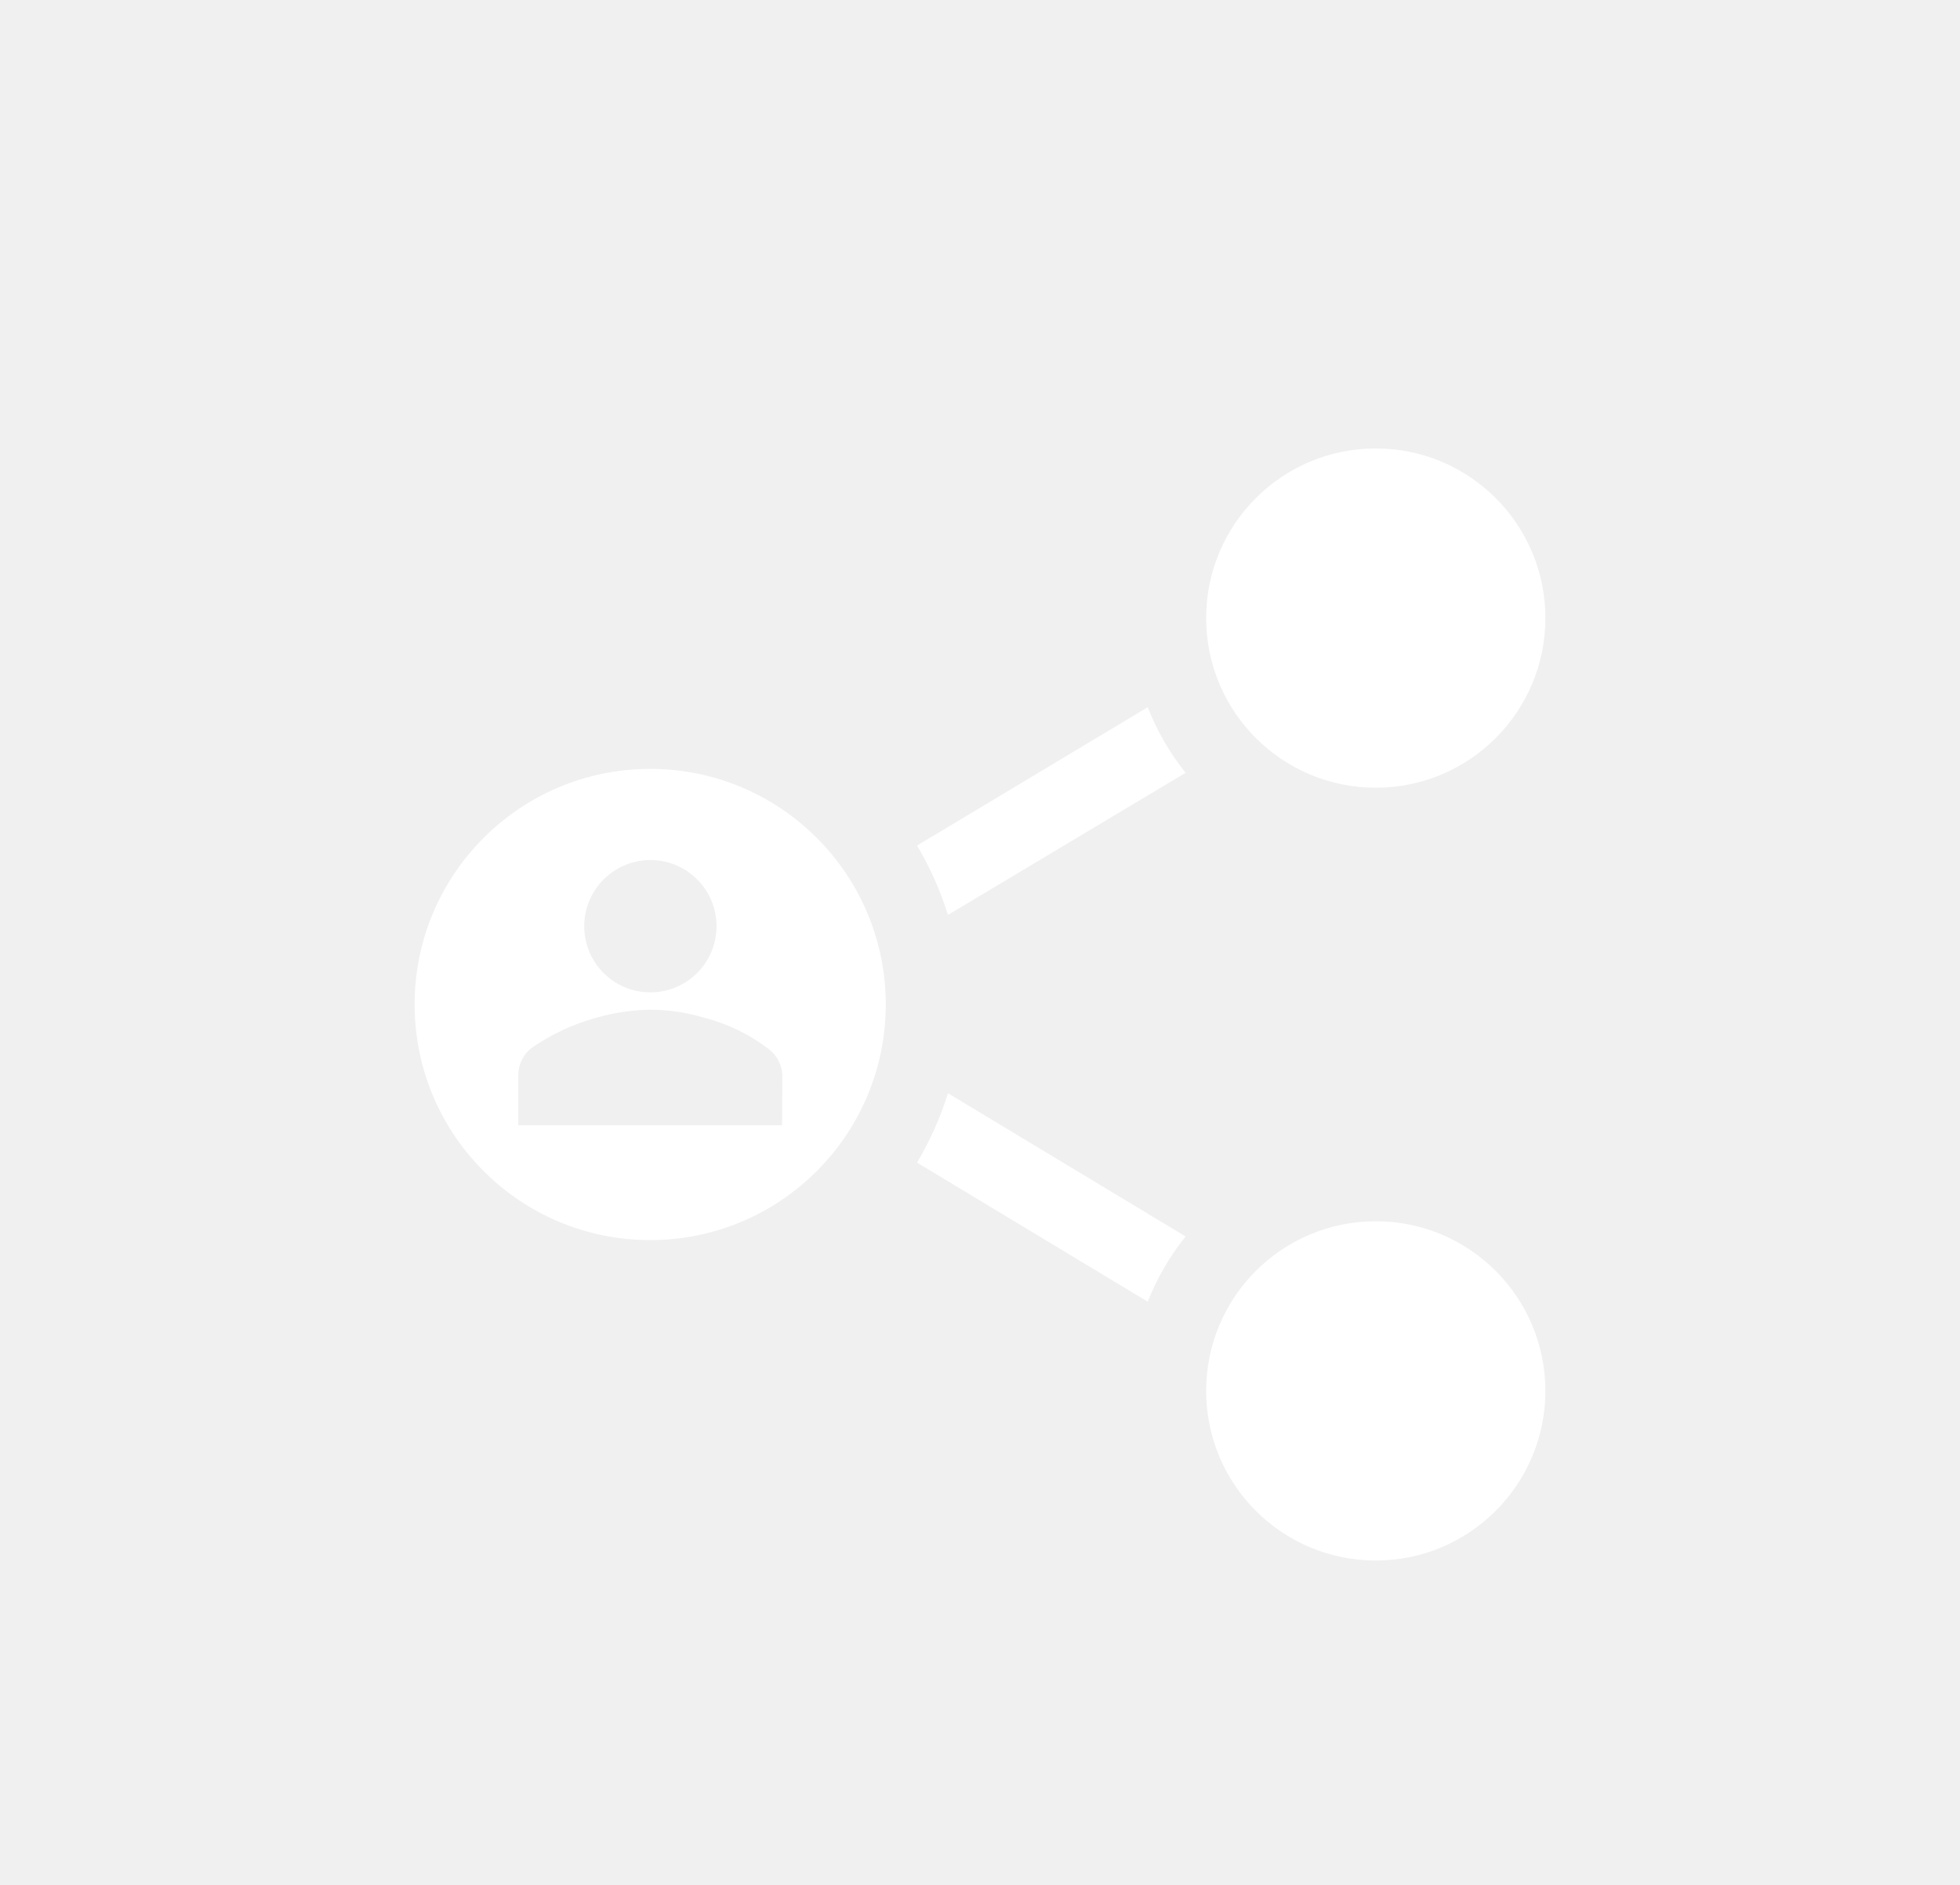
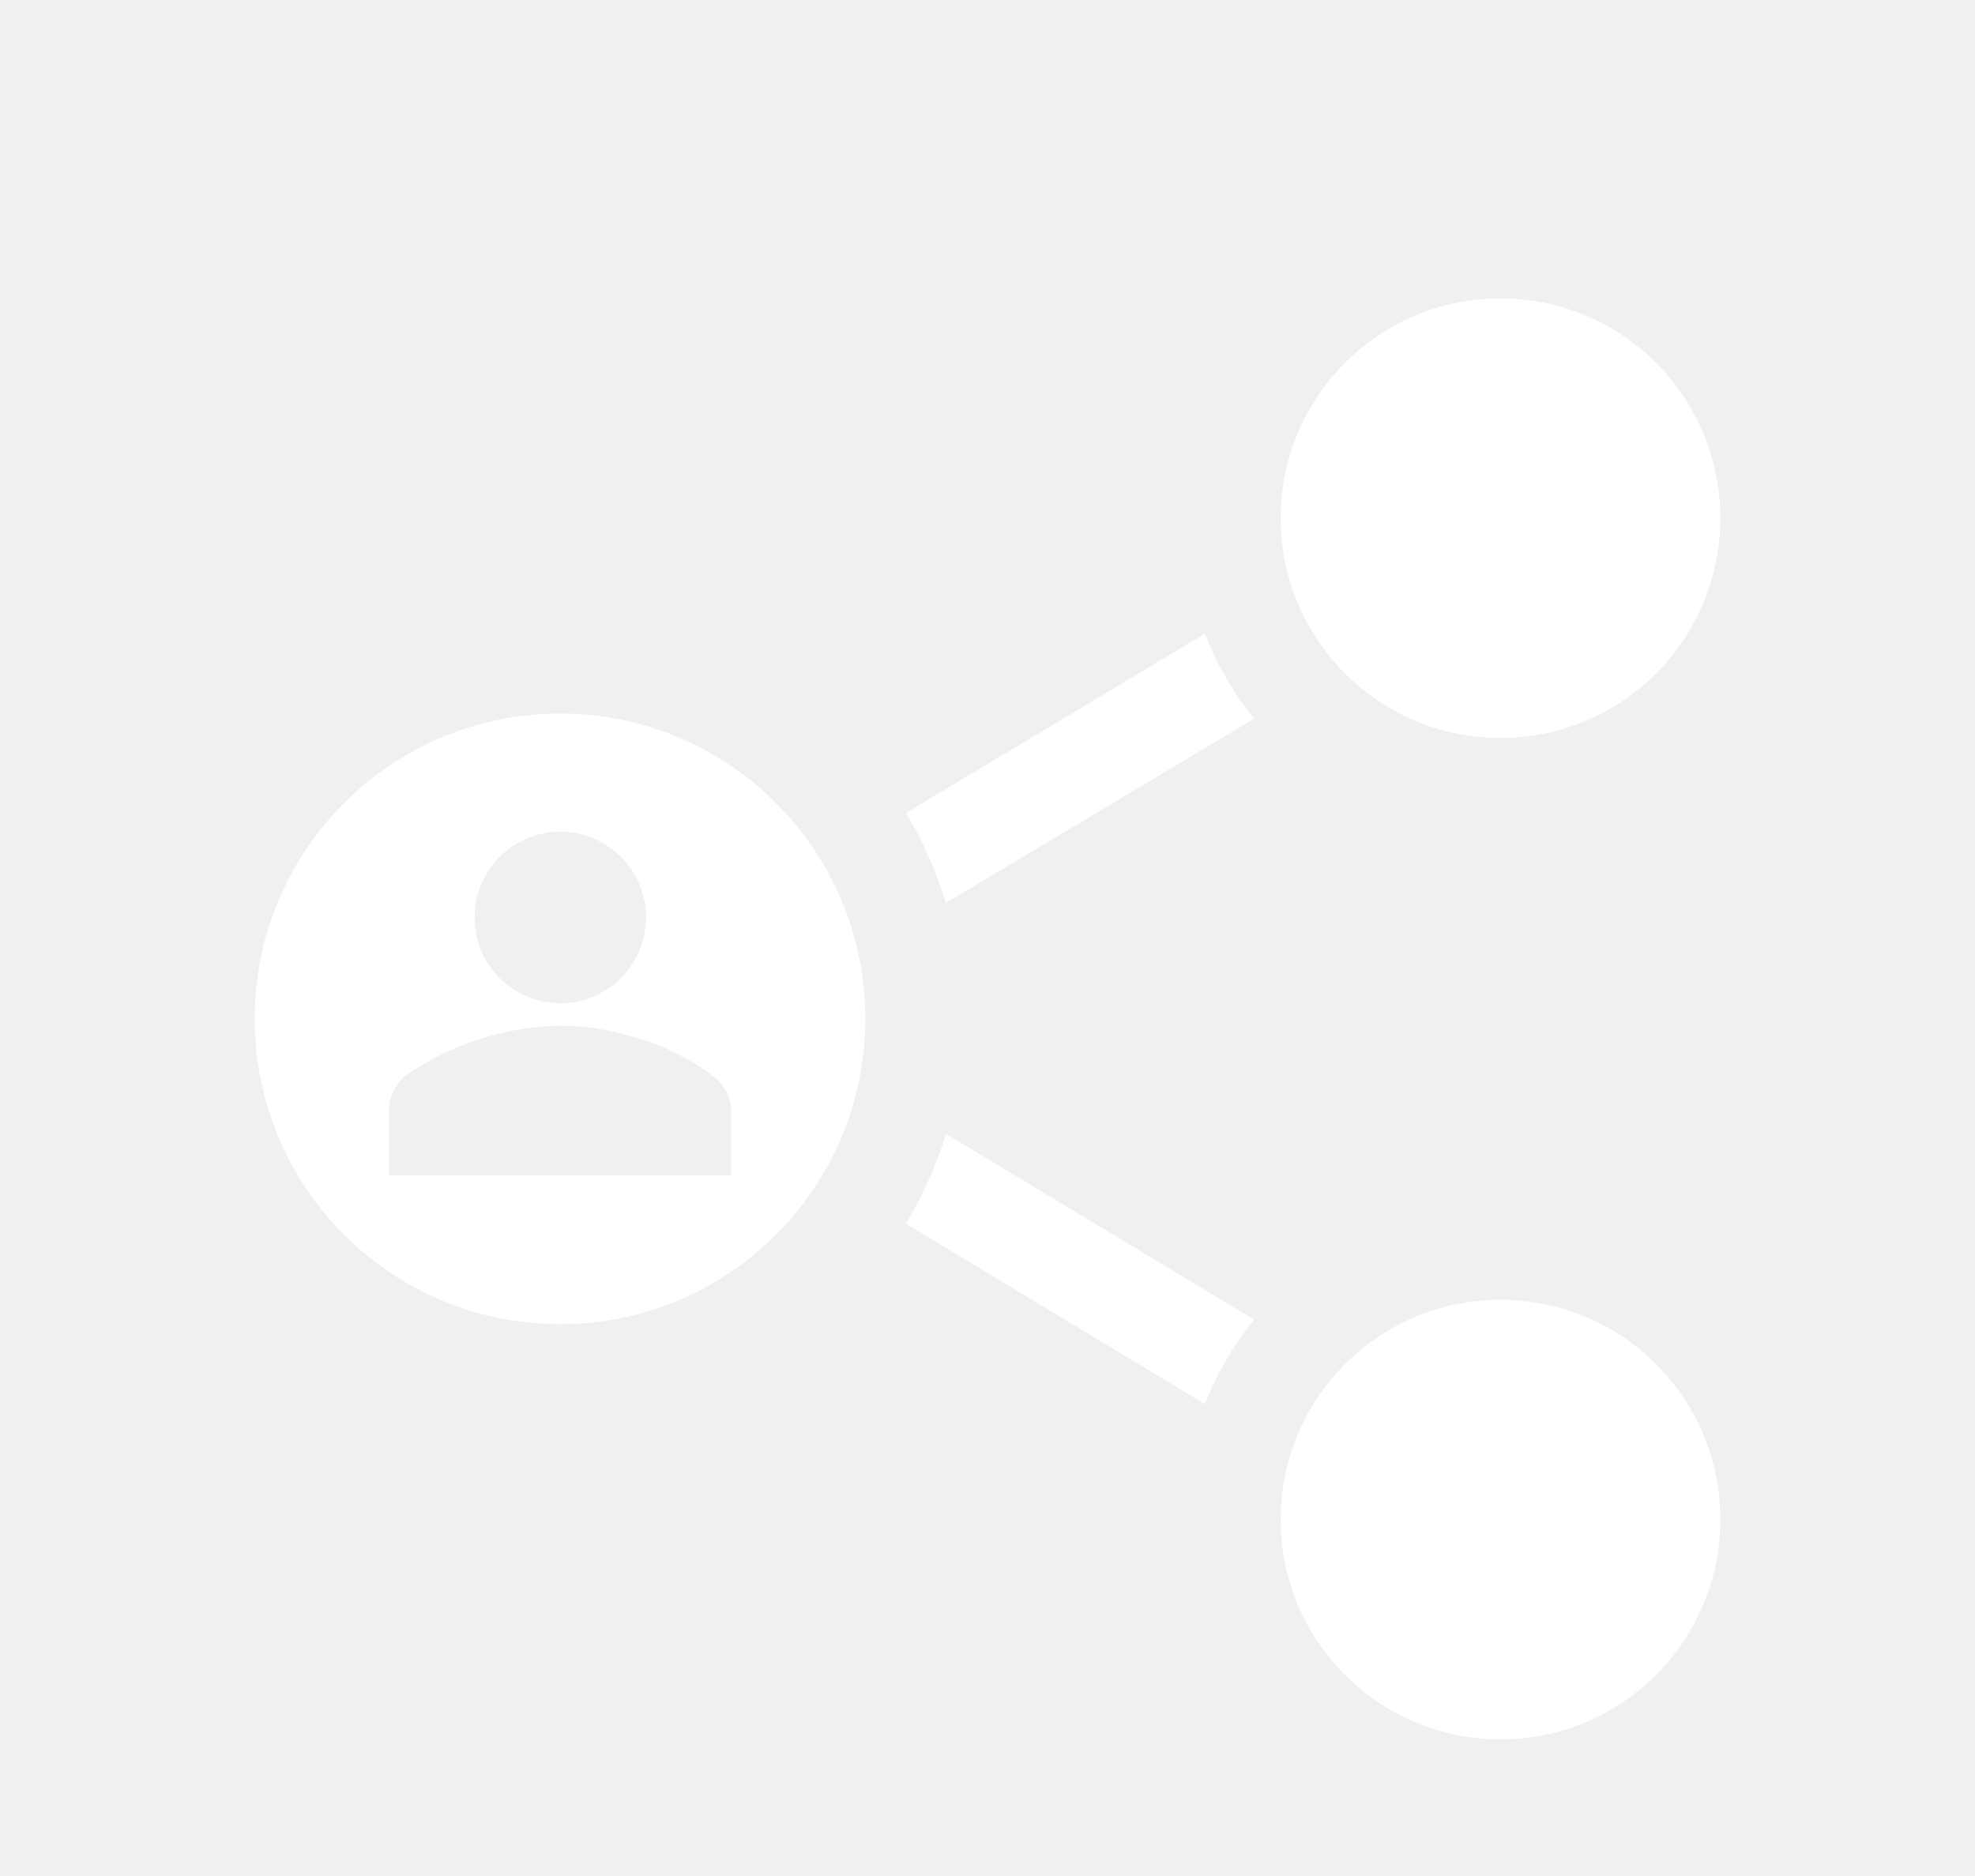
- <svg xmlns="http://www.w3.org/2000/svg" width="26" height="25" xml:space="preserve" overflow="hidden">
+ <svg xmlns="http://www.w3.org/2000/svg" width="20" height="19" xml:space="preserve" overflow="hidden">
  <defs>
    <clipPath id="clip0">
-       <rect x="866" y="69" width="26" height="25" />
+       <rect x="316" y="317" width="20" height="19" />
    </clipPath>
    <clipPath id="clip1">
-       <rect x="867" y="70" width="24" height="24" />
+       <rect x="317" y="318" width="18" height="18" />
    </clipPath>
    <clipPath id="clip2">
-       <rect x="867" y="70" width="24" height="24" />
-     </clipPath>
-     <clipPath id="clip3">
-       <rect x="867" y="70" width="24" height="24" />
+       <rect x="317" y="318" width="18" height="18" />
    </clipPath>
  </defs>
-   <g clip-path="url(#clip0)" transform="translate(-866 -69)">
+   <g clip-path="url(#clip0)" transform="translate(-316 -317)">
    <g clip-path="url(#clip1)">
      <g clip-path="url(#clip2)">
-         <g clip-path="url(#clip3)">
-           <path d="M874.625 79.198C872.899 79.198 871.5 80.597 871.5 82.323 871.5 84.048 872.899 85.448 874.625 85.448 876.351 85.448 877.75 84.048 877.75 82.323 877.75 80.597 876.351 79.198 874.625 79.198ZM874.625 80.407C875.11 80.406 875.504 80.798 875.505 81.282 875.506 81.767 875.115 82.161 874.63 82.162 874.145 82.164 873.751 81.772 873.75 81.287 873.75 81.287 873.75 81.286 873.75 81.285 873.75 80.801 874.141 80.409 874.625 80.407ZM876.375 83.925 872.875 83.925 872.875 83.25C872.878 83.113 872.943 82.985 873.05 82.9 873.31 82.72 873.598 82.585 873.903 82.5 874.138 82.433 874.38 82.396 874.625 82.392 874.87 82.393 875.113 82.43 875.347 82.5 875.658 82.581 875.948 82.722 876.203 82.918 876.31 83.002 876.374 83.131 876.378 83.267Z" fill="#FFFFFF" fill-rule="nonzero" fill-opacity="1" />
-           <path d="M881.225 78.38 878.165 80.215C878.337 80.504 878.475 80.813 878.575 81.135L881.727 79.25C881.517 78.987 881.347 78.694 881.225 78.38Z" fill="#FFFFFF" fill-rule="nonzero" fill-opacity="1" />
-           <path d="M886.5 77.198C886.5 78.44 885.493 79.448 884.25 79.448 883.007 79.448 882 78.44 882 77.198 882 75.955 883.007 74.948 884.25 74.948 885.493 74.948 886.5 75.955 886.5 77.198Z" fill="#FFFFFF" fill-rule="nonzero" fill-opacity="1" />
-           <path d="M881.727 85.4 878.575 83.5C878.475 83.822 878.337 84.13 878.165 84.42L881.225 86.265C881.348 85.953 881.517 85.661 881.727 85.4Z" fill="#FFFFFF" fill-rule="nonzero" fill-opacity="1" />
-           <path d="M886.5 87.448C886.5 88.69 885.493 89.698 884.25 89.698 883.007 89.698 882 88.69 882 87.448 882 86.205 883.007 85.198 884.25 85.198 885.493 85.198 886.5 86.205 886.5 87.448Z" fill="#FFFFFF" fill-rule="nonzero" fill-opacity="1" />
-         </g>
+         <path d="M321.671 324.227C319.964 324.227 318.579 325.611 318.579 327.319 318.579 329.027 319.964 330.411 321.671 330.411 323.379 330.411 324.763 329.027 324.763 327.319 324.763 325.611 323.379 324.227 321.671 324.227ZM321.671 325.424C322.151 325.423 322.541 325.81 322.542 326.29 322.543 326.769 322.156 327.159 321.676 327.161 321.197 327.162 320.807 326.774 320.806 326.295 320.806 326.294 320.806 326.293 320.806 326.292 320.806 325.814 321.193 325.425 321.671 325.424ZM323.403 328.905 319.94 328.905 319.94 328.237C319.943 328.101 320.007 327.974 320.113 327.89 320.37 327.712 320.655 327.578 320.956 327.495 321.189 327.428 321.429 327.392 321.671 327.388 321.914 327.389 322.154 327.425 322.386 327.495 322.693 327.574 322.981 327.715 323.232 327.908 323.339 327.992 323.402 328.118 323.405 328.254Z" fill="#FFFFFF" fill-rule="nonzero" fill-opacity="1" />
+         <path d="M328.202 323.418 325.174 325.234C325.345 325.52 325.481 325.826 325.58 326.144L328.699 324.279C328.49 324.019 328.323 323.728 328.202 323.418Z" fill="#FFFFFF" fill-rule="nonzero" fill-opacity="1" />
+         <path d="M333.421 322.248C333.421 323.477 332.425 324.474 331.195 324.474 329.965 324.474 328.969 323.477 328.969 322.248 328.969 321.018 329.965 320.022 331.195 320.022 332.425 320.022 333.421 321.018 333.421 322.248Z" fill="#FFFFFF" fill-rule="nonzero" fill-opacity="1" />
+         <path d="M328.699 330.364 325.58 328.484C325.481 328.802 325.345 329.108 325.174 329.394L328.202 331.22C328.323 330.911 328.491 330.622 328.699 330.364Z" fill="#FFFFFF" fill-rule="nonzero" fill-opacity="1" />
+         <path d="M333.421 332.39C333.421 333.619 332.425 334.616 331.195 334.616 329.965 334.616 328.969 333.619 328.969 332.39 328.969 331.16 329.965 330.164 331.195 330.164 332.425 330.164 333.421 331.16 333.421 332.39Z" fill="#FFFFFF" fill-rule="nonzero" fill-opacity="1" />
      </g>
    </g>
  </g>
</svg>
